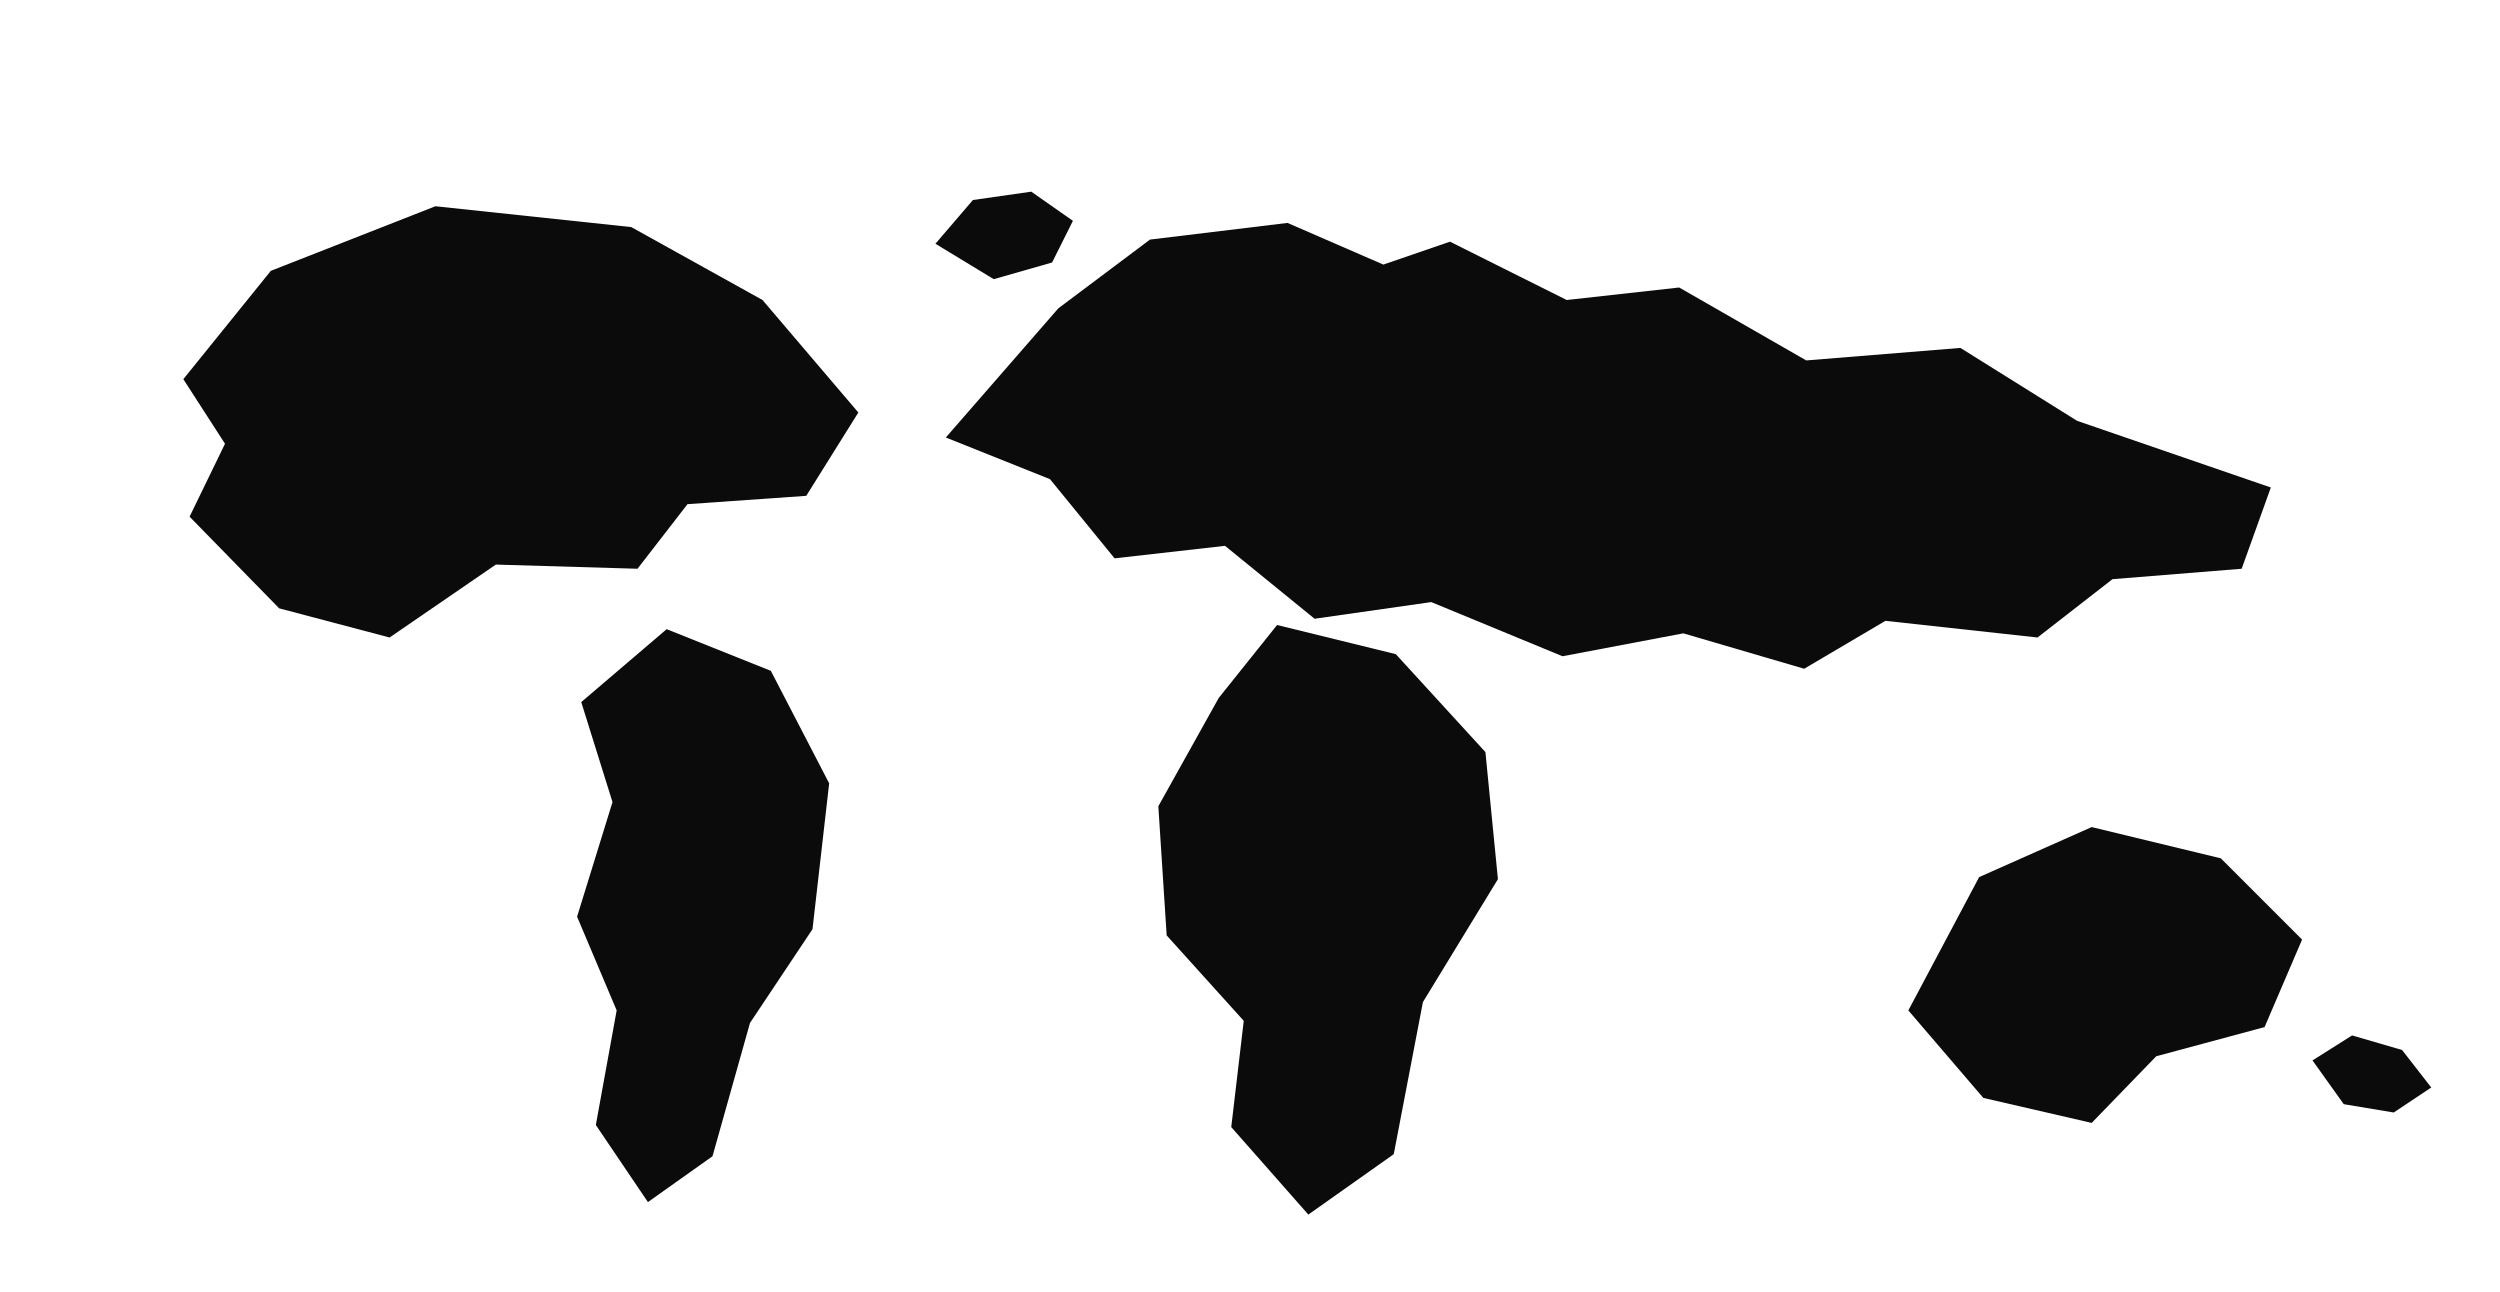
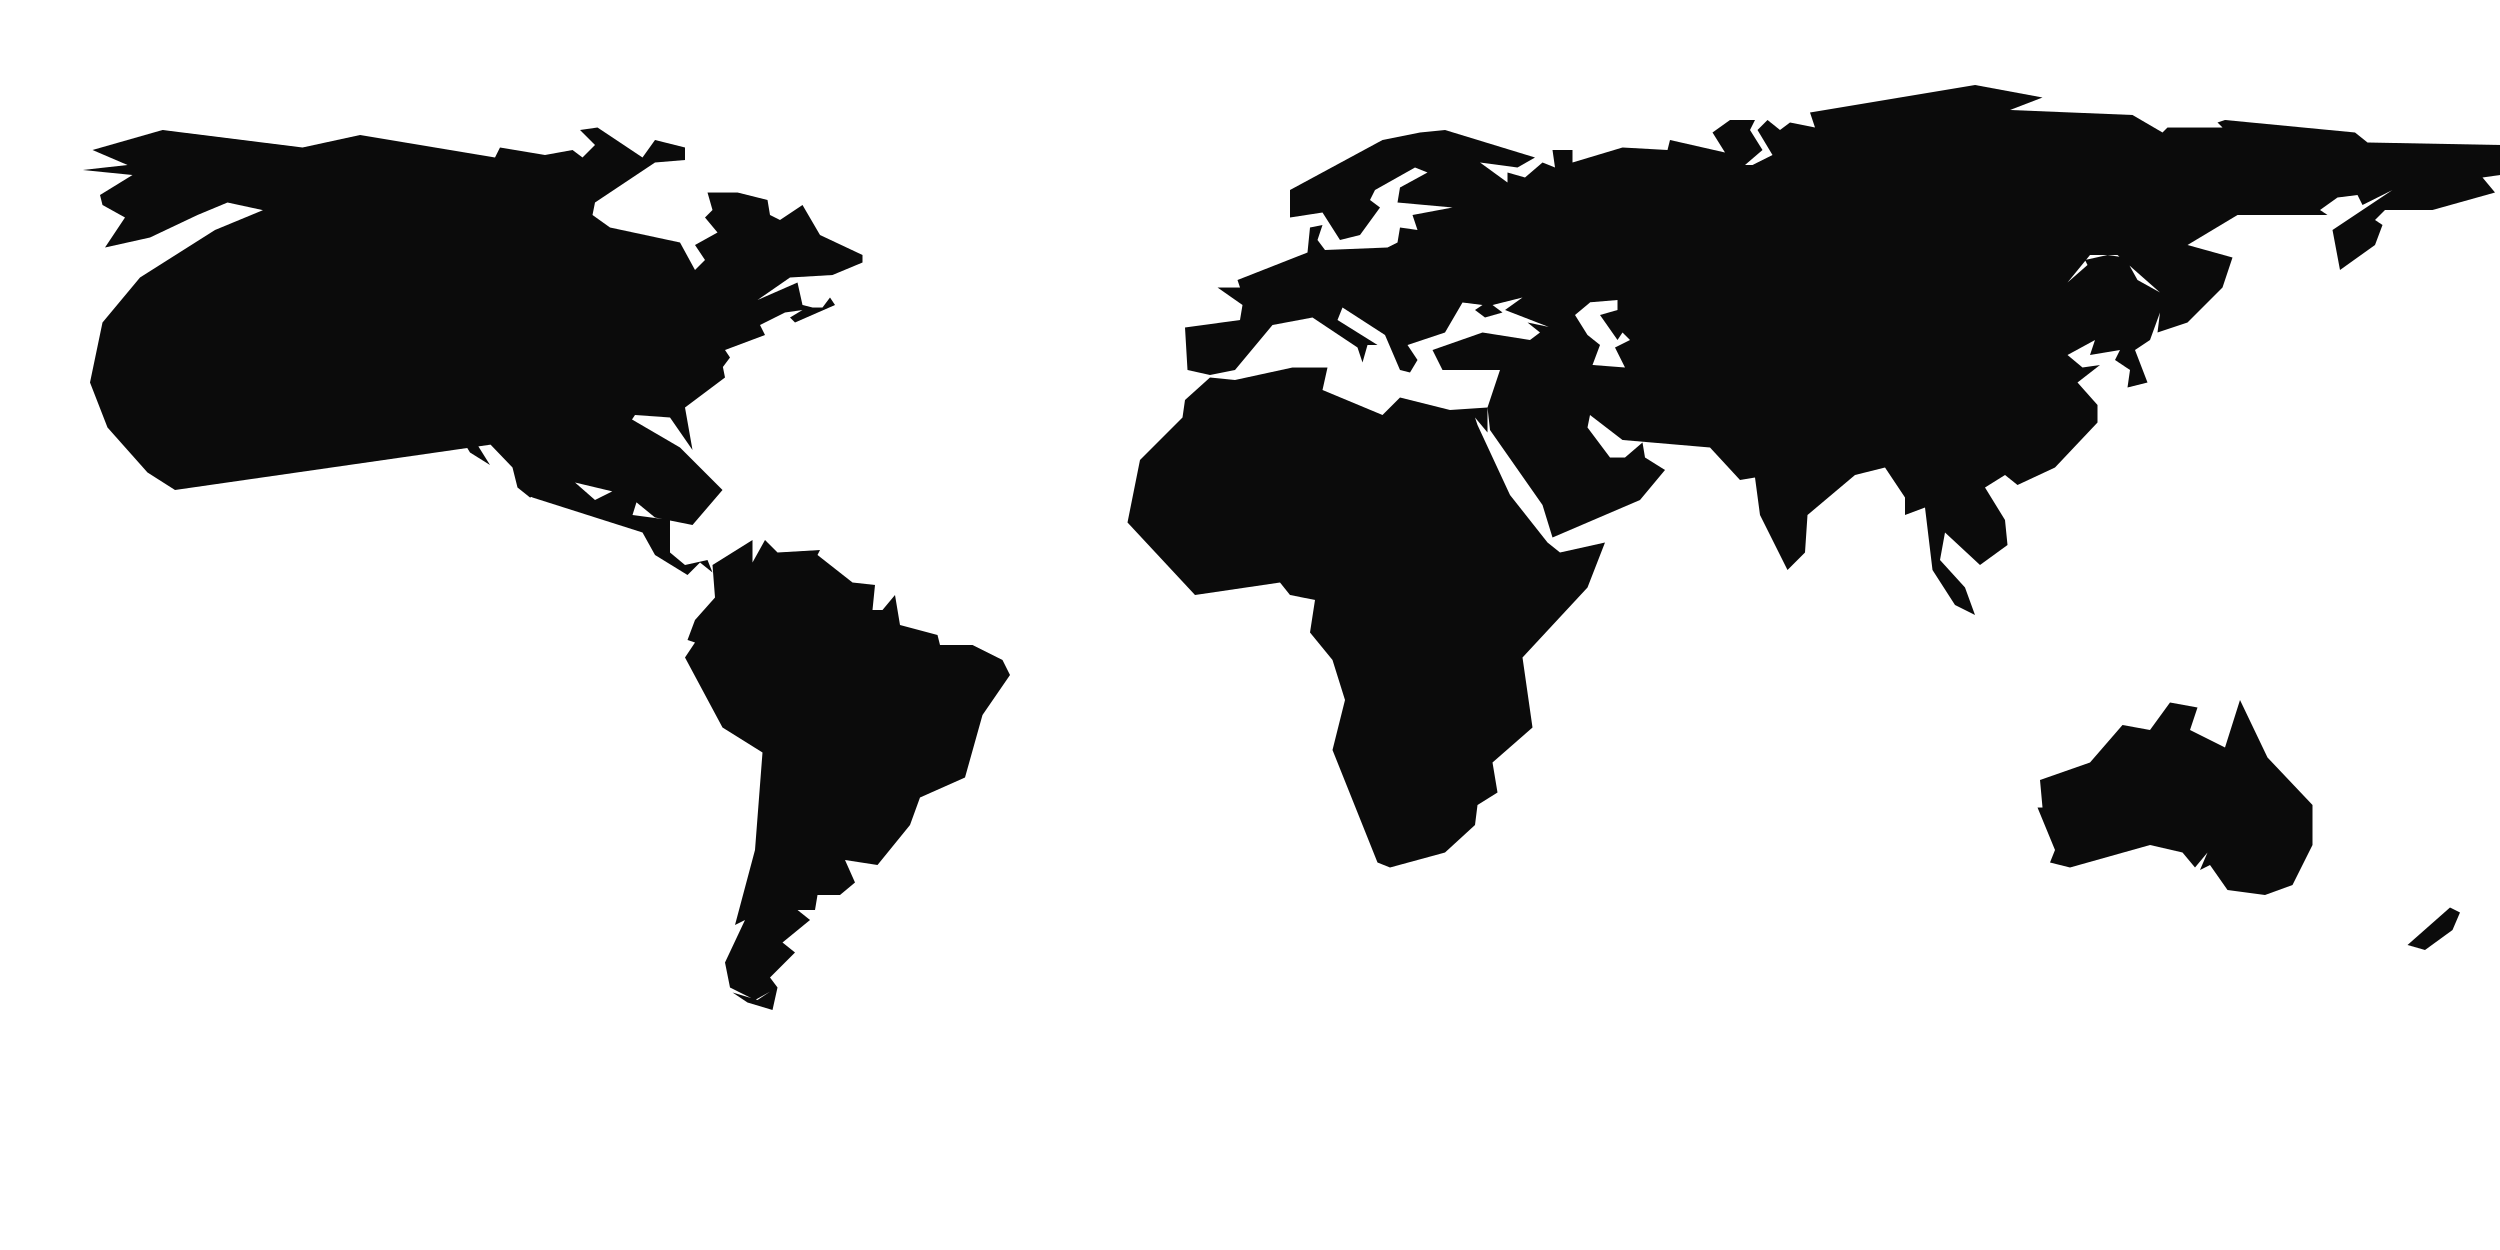
- <svg xmlns="http://www.w3.org/2000/svg" viewBox="0 0 1200 620" fill="none">
+ <svg xmlns="http://www.w3.org/2000/svg" viewBox="0 0 1000 500" aria-hidden="true">
  <g fill="#0b0b0b">
-     <path d="M88 182l42-52 79-31 94 10 63 35 46 54-25 40-57 4-24 31-68-2-51 35-53-14-43-44 17-35-20-31Z" />
-     <path d="M320 302l50 20 28 54-8 70-30 45-18 64-31 22-25-37 10-55-19-45 17-55-15-48 41-35Z" />
-     <path d="M508 148l44-33 66-8 46 20 32-11 56 28 54-6 61 35 74-6 56 35 93 32-14 39-62 5-36 28-73-8-39 23-58-17-58 11-63-26-56 8-43-35-53 6-31-38-50-20 54-62Z" />
-     <path d="M613 300l57 14 43 47 6 61-36 59-14 73-41 29-37-42 6-51-37-41-4-62 29-52 28-35Z" />
-     <path d="M950 421l54-24 62 15 39 39-18 42-52 14-31 32-52-12-36-42 34-64Z" />
-     <path d="M1110 509l19-12 24 7 14 18-18 12-24-4-15-21Z" />
-     <path d="M449 117l18-21 28-4 20 14-10 20-28 8-28-17Z" />
+     <path d="M70 196L59 189L43 171L36 153L41 129L56 111L86 92L115 80L148 82L178 95L198 112L221 134L232 151L248 165L272 179L289 196L277 210L262 207L251 198L230 193L212 199L207 195L205 187L181 162L174 158L165 154L154 138L154 116L160 119L159 114L151 110L146 109L128 89L91 81L79 86L60 95L42 99L50 87L41 82L40 78L53 70L65 52L121 59L144 54L198 63L218 62L233 63L238 58L232 52L239 51L257 63L262 56L274 59L274 64L262 65L238 81L237 86L244 91L272 97L278 108L282 104L278 98L287 93L282 87L285 84L283 77L295 77L307 80L308 86L312 88L321 82L328 94L345 102L345 105L333 110L316 111L303 120L319 113L321 122L325 123L329 123L332 119L334 122L318 129L316 127L321 124L314 125L304 130L306 134L290 140L292 143L289 147L288 141L290 151L274 163L277 180L268 167L254 166L252 169L237 168L230 173L230 193L238 200L258 190L253 206L268 208L268 221L274 226L283 224L285 229L280 225L275 230L262 222L257 213L213 199L207 195L205 187L181 162L196 186L188 181L174 158L165 154L154 138L154 116L159 119L159 114L151 110L146 109L128 89L91 81L79 86L82 80L60 95L42 99L64 86L50 87L41 82L40 78L53 70L33 68L51 66L37 60L65 52L121 59L144 54L198 63L200 59L218 62L229 60L233 63L238 58L232 52L239 51L257 63L262 56L274 59L274 64L262 65L238 81L237 86L244 91L272 97L278 108L282 104L278 98L287 93L282 87L285 84L283 77L295 77L307 80L308 86L312 88L321 82L328 94L345 102L345 105L333 110L316 111L303 120L319 113L321 122L325 123L329 123L332 119L334 122L318 129L316 127L321 124L314 125L304 130L306 134L290 140L292 143L289 147L288 141L290 151L274 163L277 180L268 167L254 166L252 169L237 168L230 173ZM311 395L302 400L292 395L290 385L298 368L294 370L302 340L305 301L289 291L274 263L278 257L275 256L278 248L286 239L285 226L301 216L301 225L306 216L311 221L328 220L327 222L341 233L350 234L349 244L353 244L358 238L360 250L375 254L376 258L389 258L401 264L404 270L393 286L386 311L368 319L364 330L351 346L338 344L342 353L336 358L327 358L326 364L319 364L324 368L313 377L318 381L308 391L311 395L309 404L299 401L293 397L303 400L309 396L311 395ZM475 148L474 131L496 128L497 122L487 115L496 115L495 112L523 101L524 91L529 90L527 96L530 100L555 99L559 97L560 91L567 92L565 86L581 83L559 81L560 75L571 69L566 67L550 76L548 80L552 83L544 94L536 96L529 85L516 87L516 76L553 56L568 53L578 52L614 63L607 67L592 65L603 73L603 69L610 71L617 65L622 67L621 60L629 60L629 65L649 59L667 60L668 56L690 61L685 53L692 48L702 48L700 52L705 60L698 66L701 66L709 62L703 52L707 48L712 52L716 49L726 51L724 45L790 34L817 39L804 44L853 46L865 53L867 51L889 51L887 49L890 48L942 53L947 57L1000 58L1000 70L993 71L998 77L973 84L954 84L950 88L953 90L950 98L936 108L933 92L957 76L945 82L943 78L935 79L928 84L931 86L895 86L875 98L893 103L889 115L875 129L863 133L864 125L870 125L875 115L864 117L847 102L836 102L827 113L801 113L775 105L770 112L756 109L743 113L732 108L722 109L714 99L704 101L692 96L671 100L667 106L670 109L641 106L635 112L632 110L629 116L636 121L630 126L635 134L633 136L602 124L609 119L597 122L601 125L594 127L590 124L593 122L585 121L578 133L563 138L567 144L564 149L560 148L554 134L537 123L535 128L551 138L547 138L545 145L543 139L525 127L509 130L494 148L484 150L475 148ZM478 238L451 209L456 184L473 167L474 160L484 151L494 152L517 147L531 147L529 156L553 166L560 159L580 164L595 163L595 173L590 167L591 170L604 198L619 217L624 221L642 217L635 235L609 263L613 291L597 305L599 317L591 322L590 330L578 341L556 347L551 345L533 300L538 280L533 264L524 253L526 240L516 238L512 233L478 238ZM656 200L621 215L617 202L596 172L595 163L600 148L577 148L573 140L593 133L612 136L616 133L611 129L635 134L640 138L637 146L650 147L646 139L652 136L649 133L647 136L640 126L647 124L647 120L635 121L629 116L632 110L635 112L641 106L670 109L667 106L671 100L692 96L704 101L714 99L722 109L732 108L743 113L756 109L770 112L775 105L801 113L827 113L835 106L834 104L843 102L850 103L855 112L864 117L875 115L870 125L864 125L860 136L854 140L859 153L851 155L852 148L846 144L848 140L836 142L838 136L827 142L833 147L840 146L831 153L839 162L839 169L822 187L807 194L802 190L794 195L802 208L803 218L792 226L778 213L776 224L786 235L790 246L782 242L773 228L770 203L762 206L762 199L754 187L742 190L723 206L722 221L715 228L704 206L702 191L696 192L684 179L649 176L636 166L635 171L644 183L650 183L657 177L658 183L666 188L656 200ZM860 338L828 347L820 345L822 340L815 323L817 323L816 312L836 305L849 290L860 292L868 281L879 283L876 292L890 299L896 280L907 303L925 322L925 338L917 354L906 358L891 356L884 346L880 348L883 341L878 347L873 341L860 338ZM963 378L980 363L984 365L981 372L970 380L963 378Z" />
  </g>
</svg>
